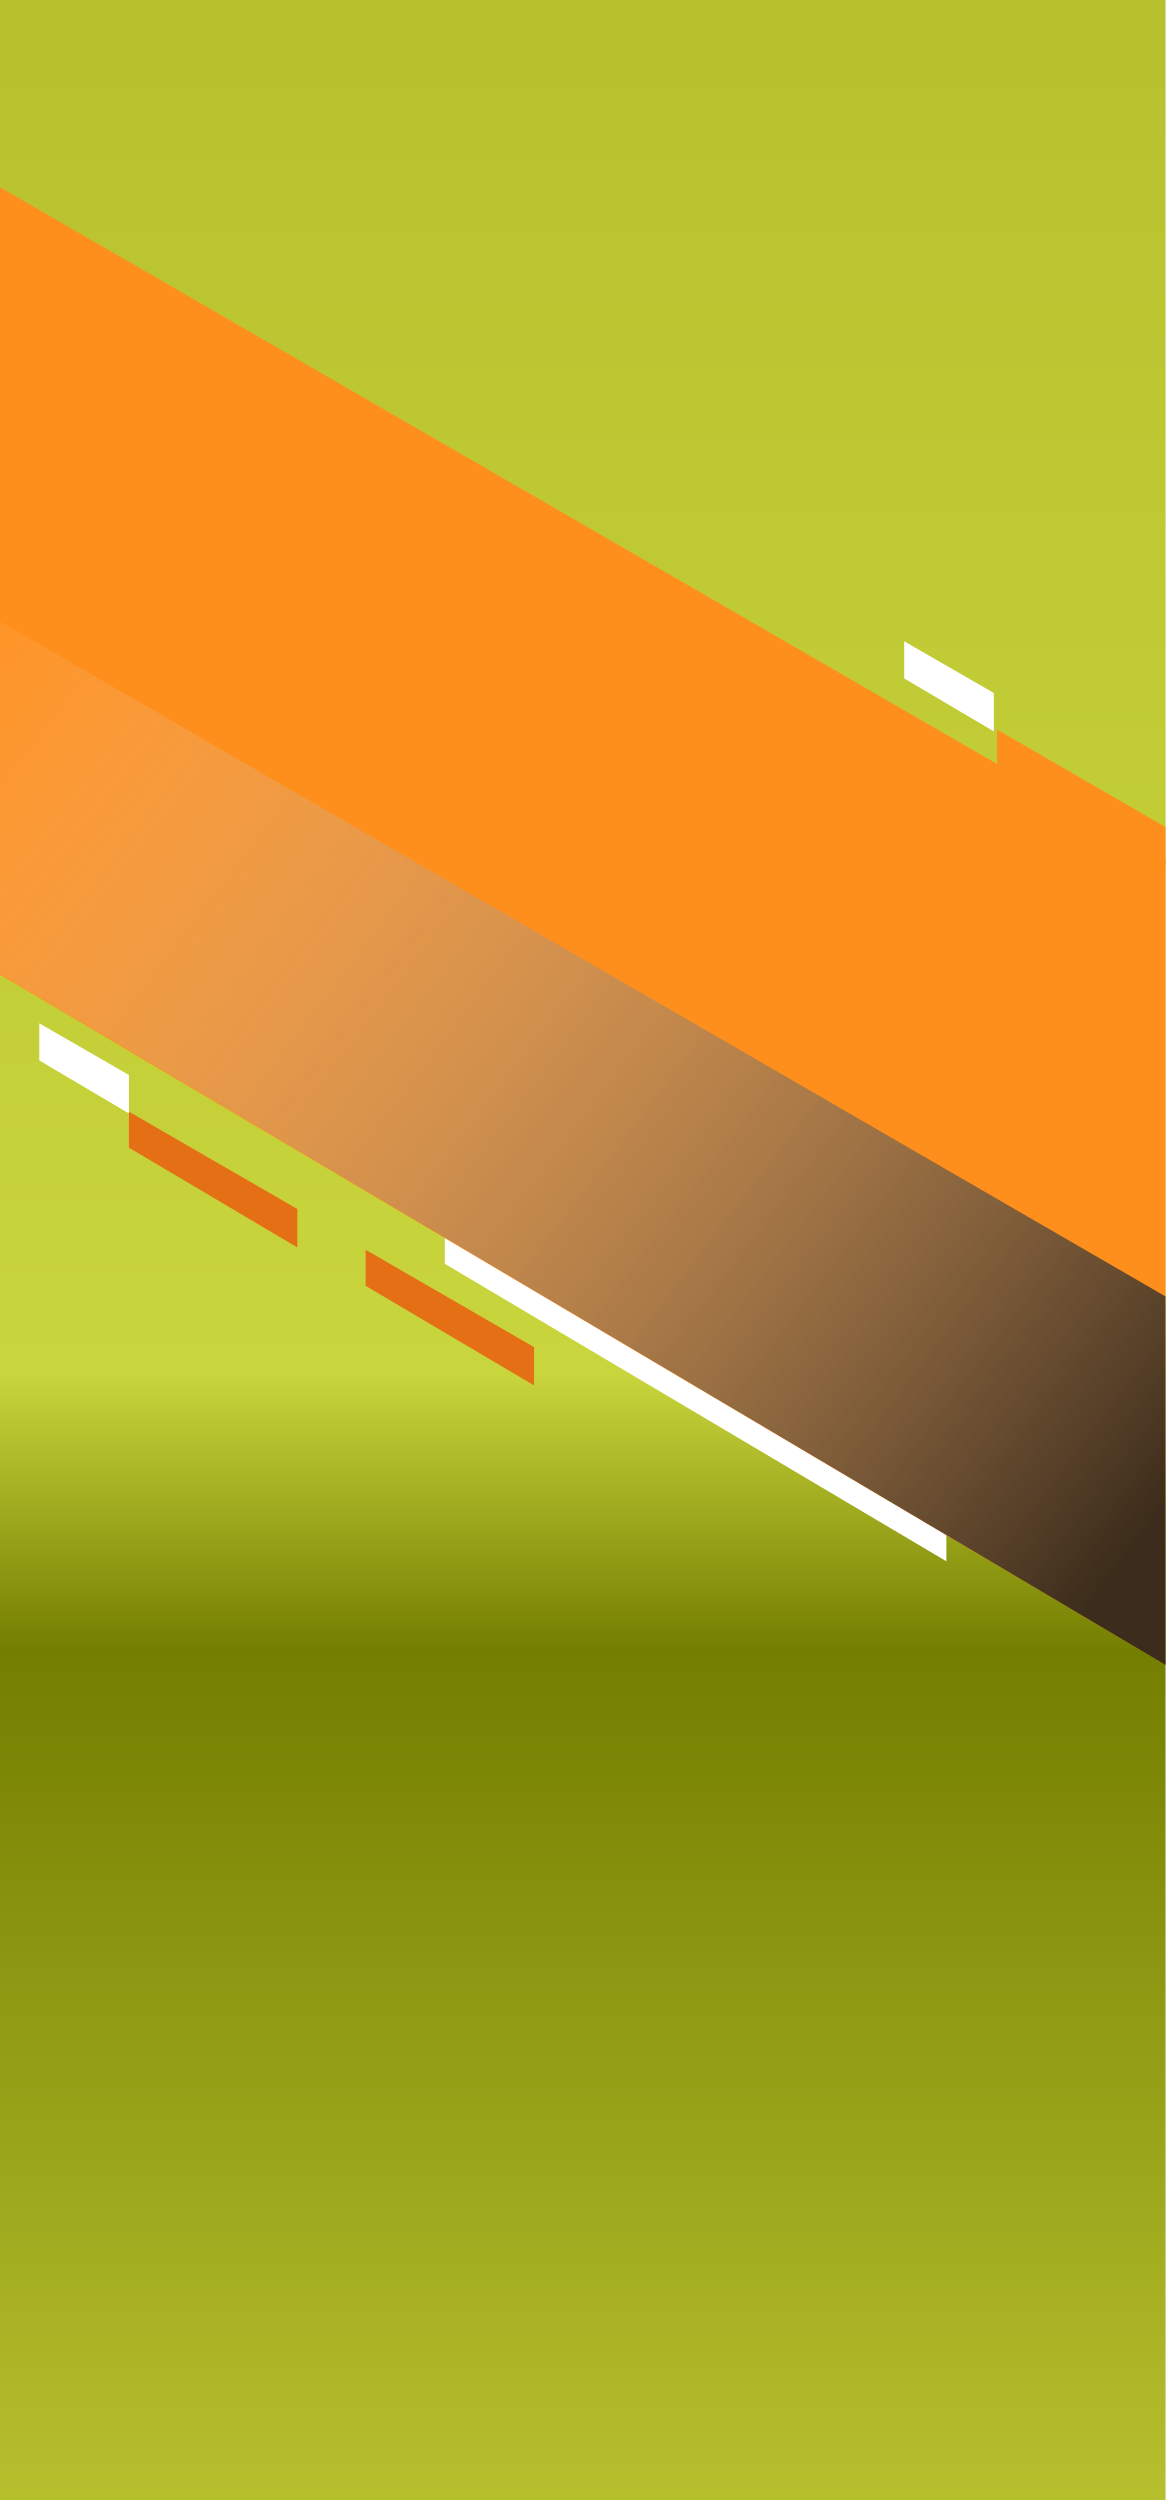
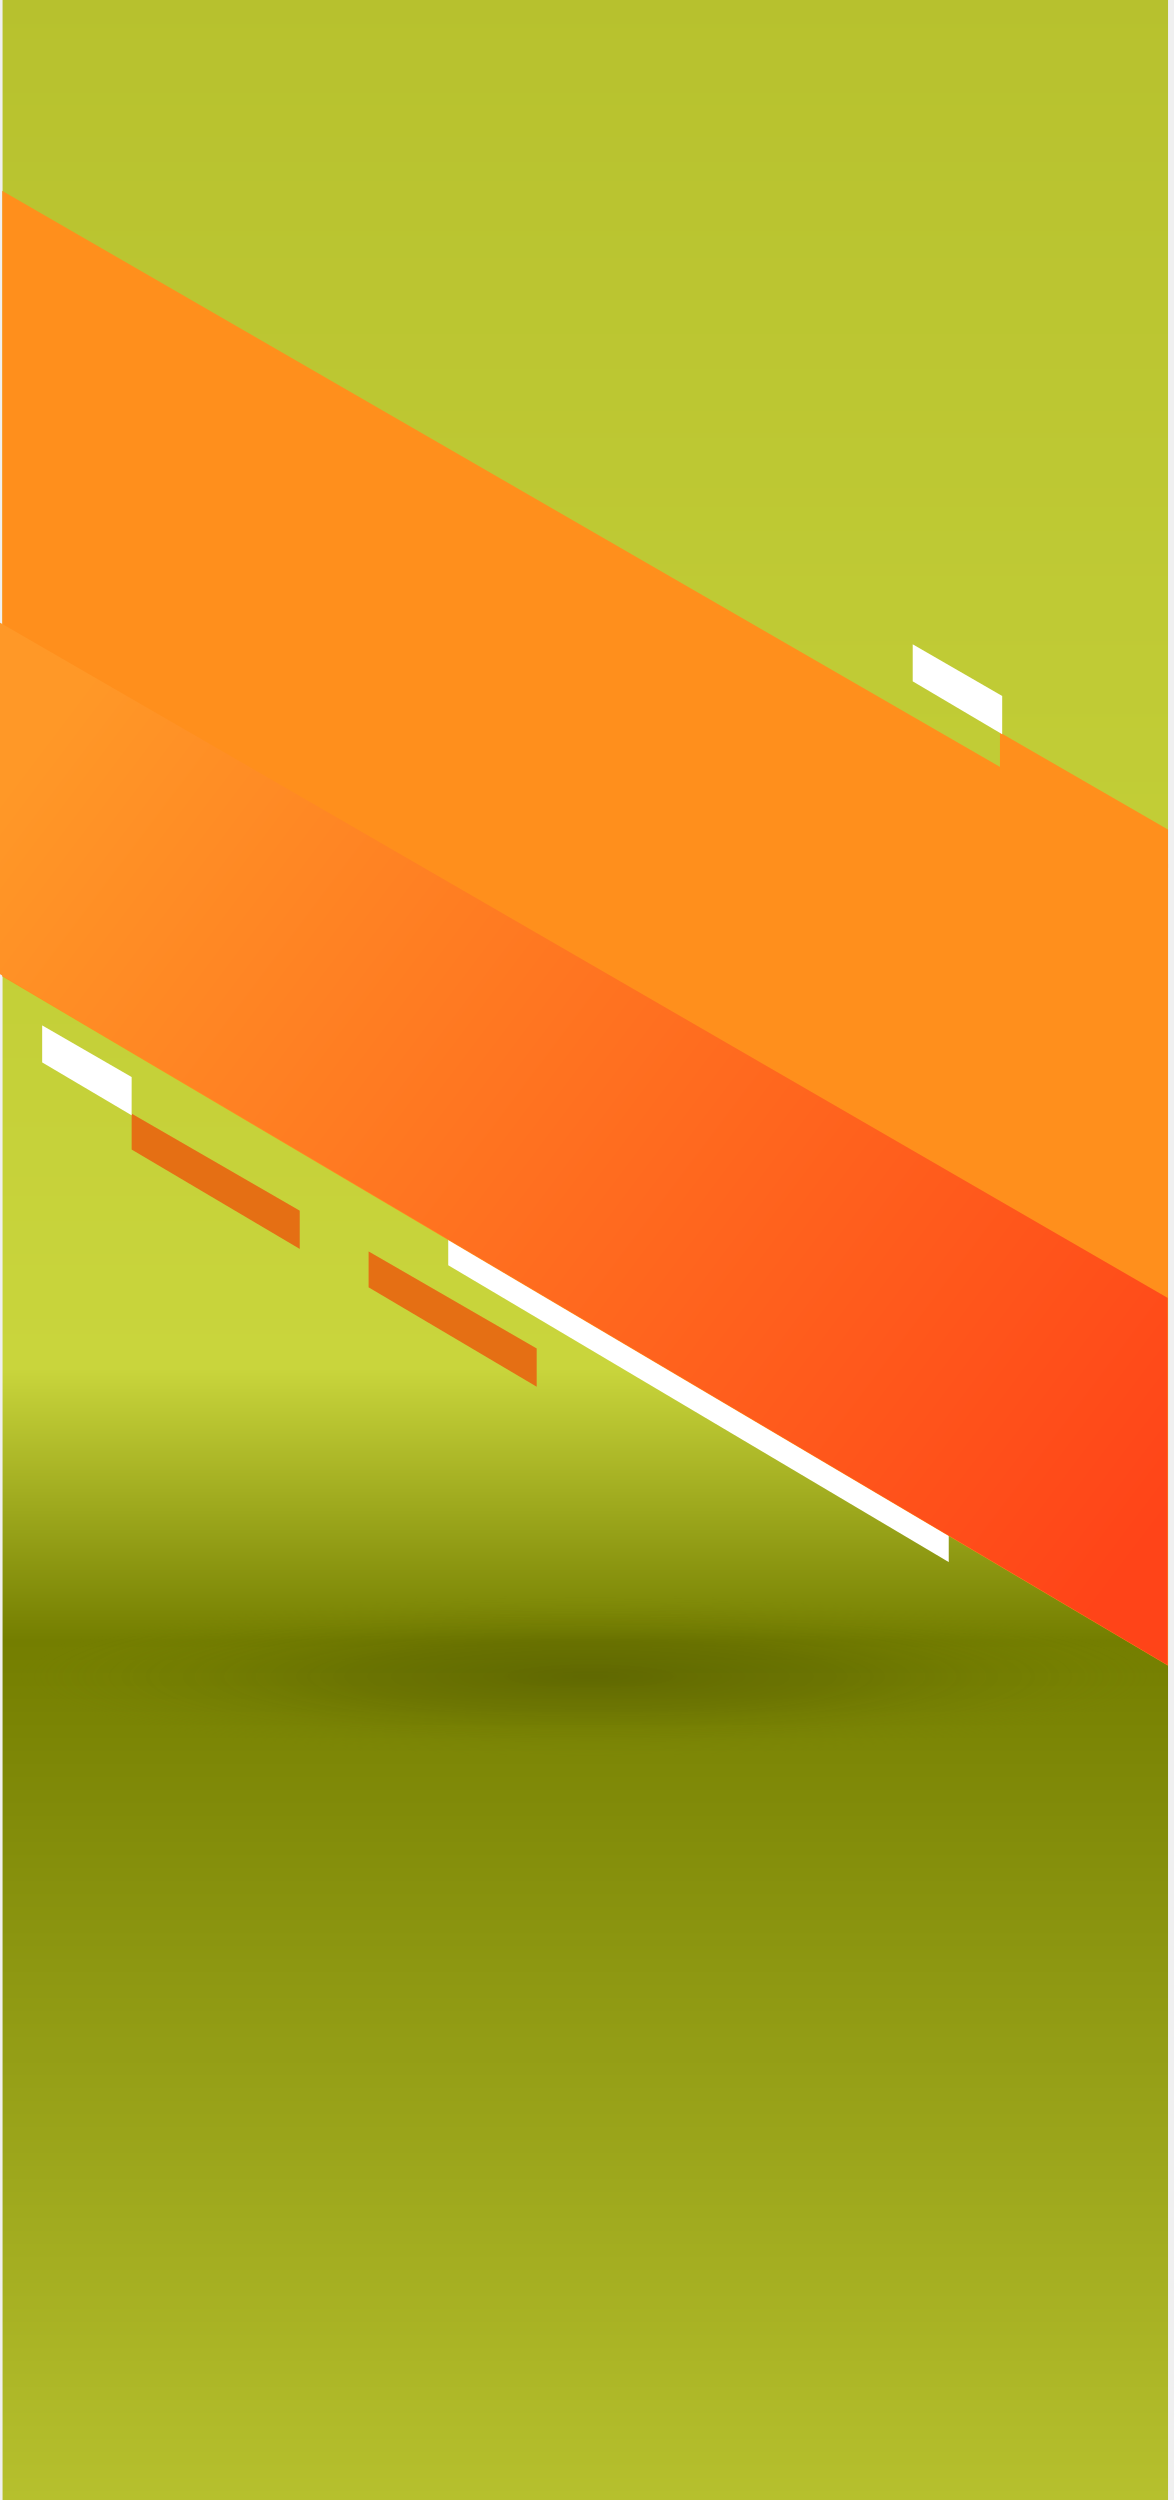
- <svg xmlns="http://www.w3.org/2000/svg" width="455" height="976" viewBox="0 0 455 976">
+ <svg xmlns="http://www.w3.org/2000/svg" width="458" height="976" viewBox="0 0 458 976">
  <defs>
-     <linearGradient id="a" x1="-115.25" y1="-577.89" x2="-115.25" y2="-578.89" gradientTransform="matrix(455, 0, 0, -976, 52667.05, -564023.28)" gradientUnits="userSpaceOnUse">
+     <linearGradient id="linear-gradient" x1="0.5" x2="0.5" y2="1" gradientUnits="objectBoundingBox">
      <stop offset="0" stop-color="#b7c12e" />
-       <stop offset="0.55" stop-color="#c9d53c" />
-       <stop offset="0.66" stop-color="#747e00" />
+       <stop offset="0.547" stop-color="#c9d53c" />
+       <stop offset="0.655" stop-color="#747e00" />
      <stop offset="1" stop-color="#b7c12e" />
    </linearGradient>
-     <linearGradient id="b" x1="-114.74" y1="-580.75" x2="-115.89" y2="-579.97" gradientTransform="matrix(457.05, 0, 0, -408.57, 52902.35, -236693.94)" gradientUnits="userSpaceOnUse">
-       <stop offset="0" stop-color="#1c1c1b" stop-opacity="0.86" />
+     <radialGradient id="radial-gradient" cx="0.5" cy="0.5" r="0.5" gradientUnits="objectBoundingBox">
+       <stop offset="0" stop-color="#5a5a5a" />
+       <stop offset="0.419" stop-color="#888" stop-opacity="0.718" />
      <stop offset="1" stop-color="#fff" stop-opacity="0" />
+     </radialGradient>
+     <linearGradient id="linear-gradient-2" x1="1.009" y1="0.842" x2="0" y2="0.166" gradientUnits="objectBoundingBox">
+       <stop offset="0" stop-color="#ff4418" />
+       <stop offset="1" stop-color="#ff9827" />
    </linearGradient>
  </defs>
-   <rect width="455" height="976" fill="url(#a)" />
-   <path d="M455,322.86l-65.75-38V299L455,337.82Z" fill="#ff8f1c" />
-   <path d="M353,250.37v14.49l35,20.69v-15Z" fill="#fff" />
-   <path d="M116.08,472,50.33,434v14.05L116.08,487Z" fill="#e56f14" />
-   <path d="M15.33,399.49V414l35,20.69v-15Z" fill="#fff" />
-   <path d="M208.5,525.92l-65.75-38V502l65.75,38.87Z" fill="#e56f14" />
-   <path d="M369.46,558.85,173.67,444.08v49.33L369.46,609.53Z" fill="#fff" />
-   <path d="M455,336.31-.29,72.93V380.32L455,650Z" fill="#ff8f1c" />
-   <path d="M455,506.12-2,241.47V379L455,650Z" fill="url(#b)" />
+   <g id="product-bg-FUSION_LIME" data-name="product-bg-FUSION LIME" transform="translate(-10014 -5665.047)">
+     <rect id="Rectangle_220" data-name="Rectangle 220" width="455" height="976" transform="translate(10015 5665.047)" fill="url(#linear-gradient)" />
+     <ellipse id="Ellipse_55" data-name="Ellipse 55" cx="227.5" cy="32.5" rx="227.5" ry="32.5" transform="translate(10017 6287.047)" opacity="0.3" fill="url(#radial-gradient)" style="mix-blend-mode: multiply;isolation: isolate" />
+     <g id="product-bg" transform="translate(10014 5739.572)">
+       <path id="Path_1358" data-name="Path 1358" d="M759.119,323.559,693.5,285.673V299.7l65.621,38.8Z" transform="translate(-303.119 -74.217)" fill="#ff8f1c" />
+       <path id="Path_1359" data-name="Path 1359" d="M782.374,239.143V253.6l34.929,20.65.008-14.936Z" transform="translate(-426.052 -62.125)" fill="#fff" />
+       <path id="Path_1361" data-name="Path 1361" d="M1215.334,526l-65.621-37.886v14.025l65.621,38.8Z" transform="translate(-1098.319 -127.878)" fill="#e56f14" />
+       <path id="Path_1362" data-name="Path 1362" d="M1238.589,441.582v14.455l34.929,20.651.007-14.936Z" transform="translate(-1222.128 -115.796)" fill="#fff" />
+       <path id="Path_1363" data-name="Path 1363" d="M1090.471,598.71l-65.622-37.886v14.025l65.622,38.8Z" transform="translate(-880.947 -146.792)" fill="#e56f14" />
+       <path id="Path_1364" data-name="Path 1364" d="M1002.73,615.681l-195.4-114.537v49.229l195.4,115.887Z" transform="translate(-632.343 -130.944)" fill="#fff" />
+       <path id="Path_1365" data-name="Path 1365" d="M1146.881,263.985,691.759,1.222V307.886l455.122,269.089Z" transform="translate(-690.882 -1.222)" fill="#ff8f1c" />
+       <path id="Path_1366" data-name="Path 1366" d="M1146.4,493.141,690.572,229.555V366.765L1146.4,636.519Z" transform="translate(-690.572 -60.976)" fill="url(#linear-gradient-2)" />
+     </g>
+   </g>
</svg>
